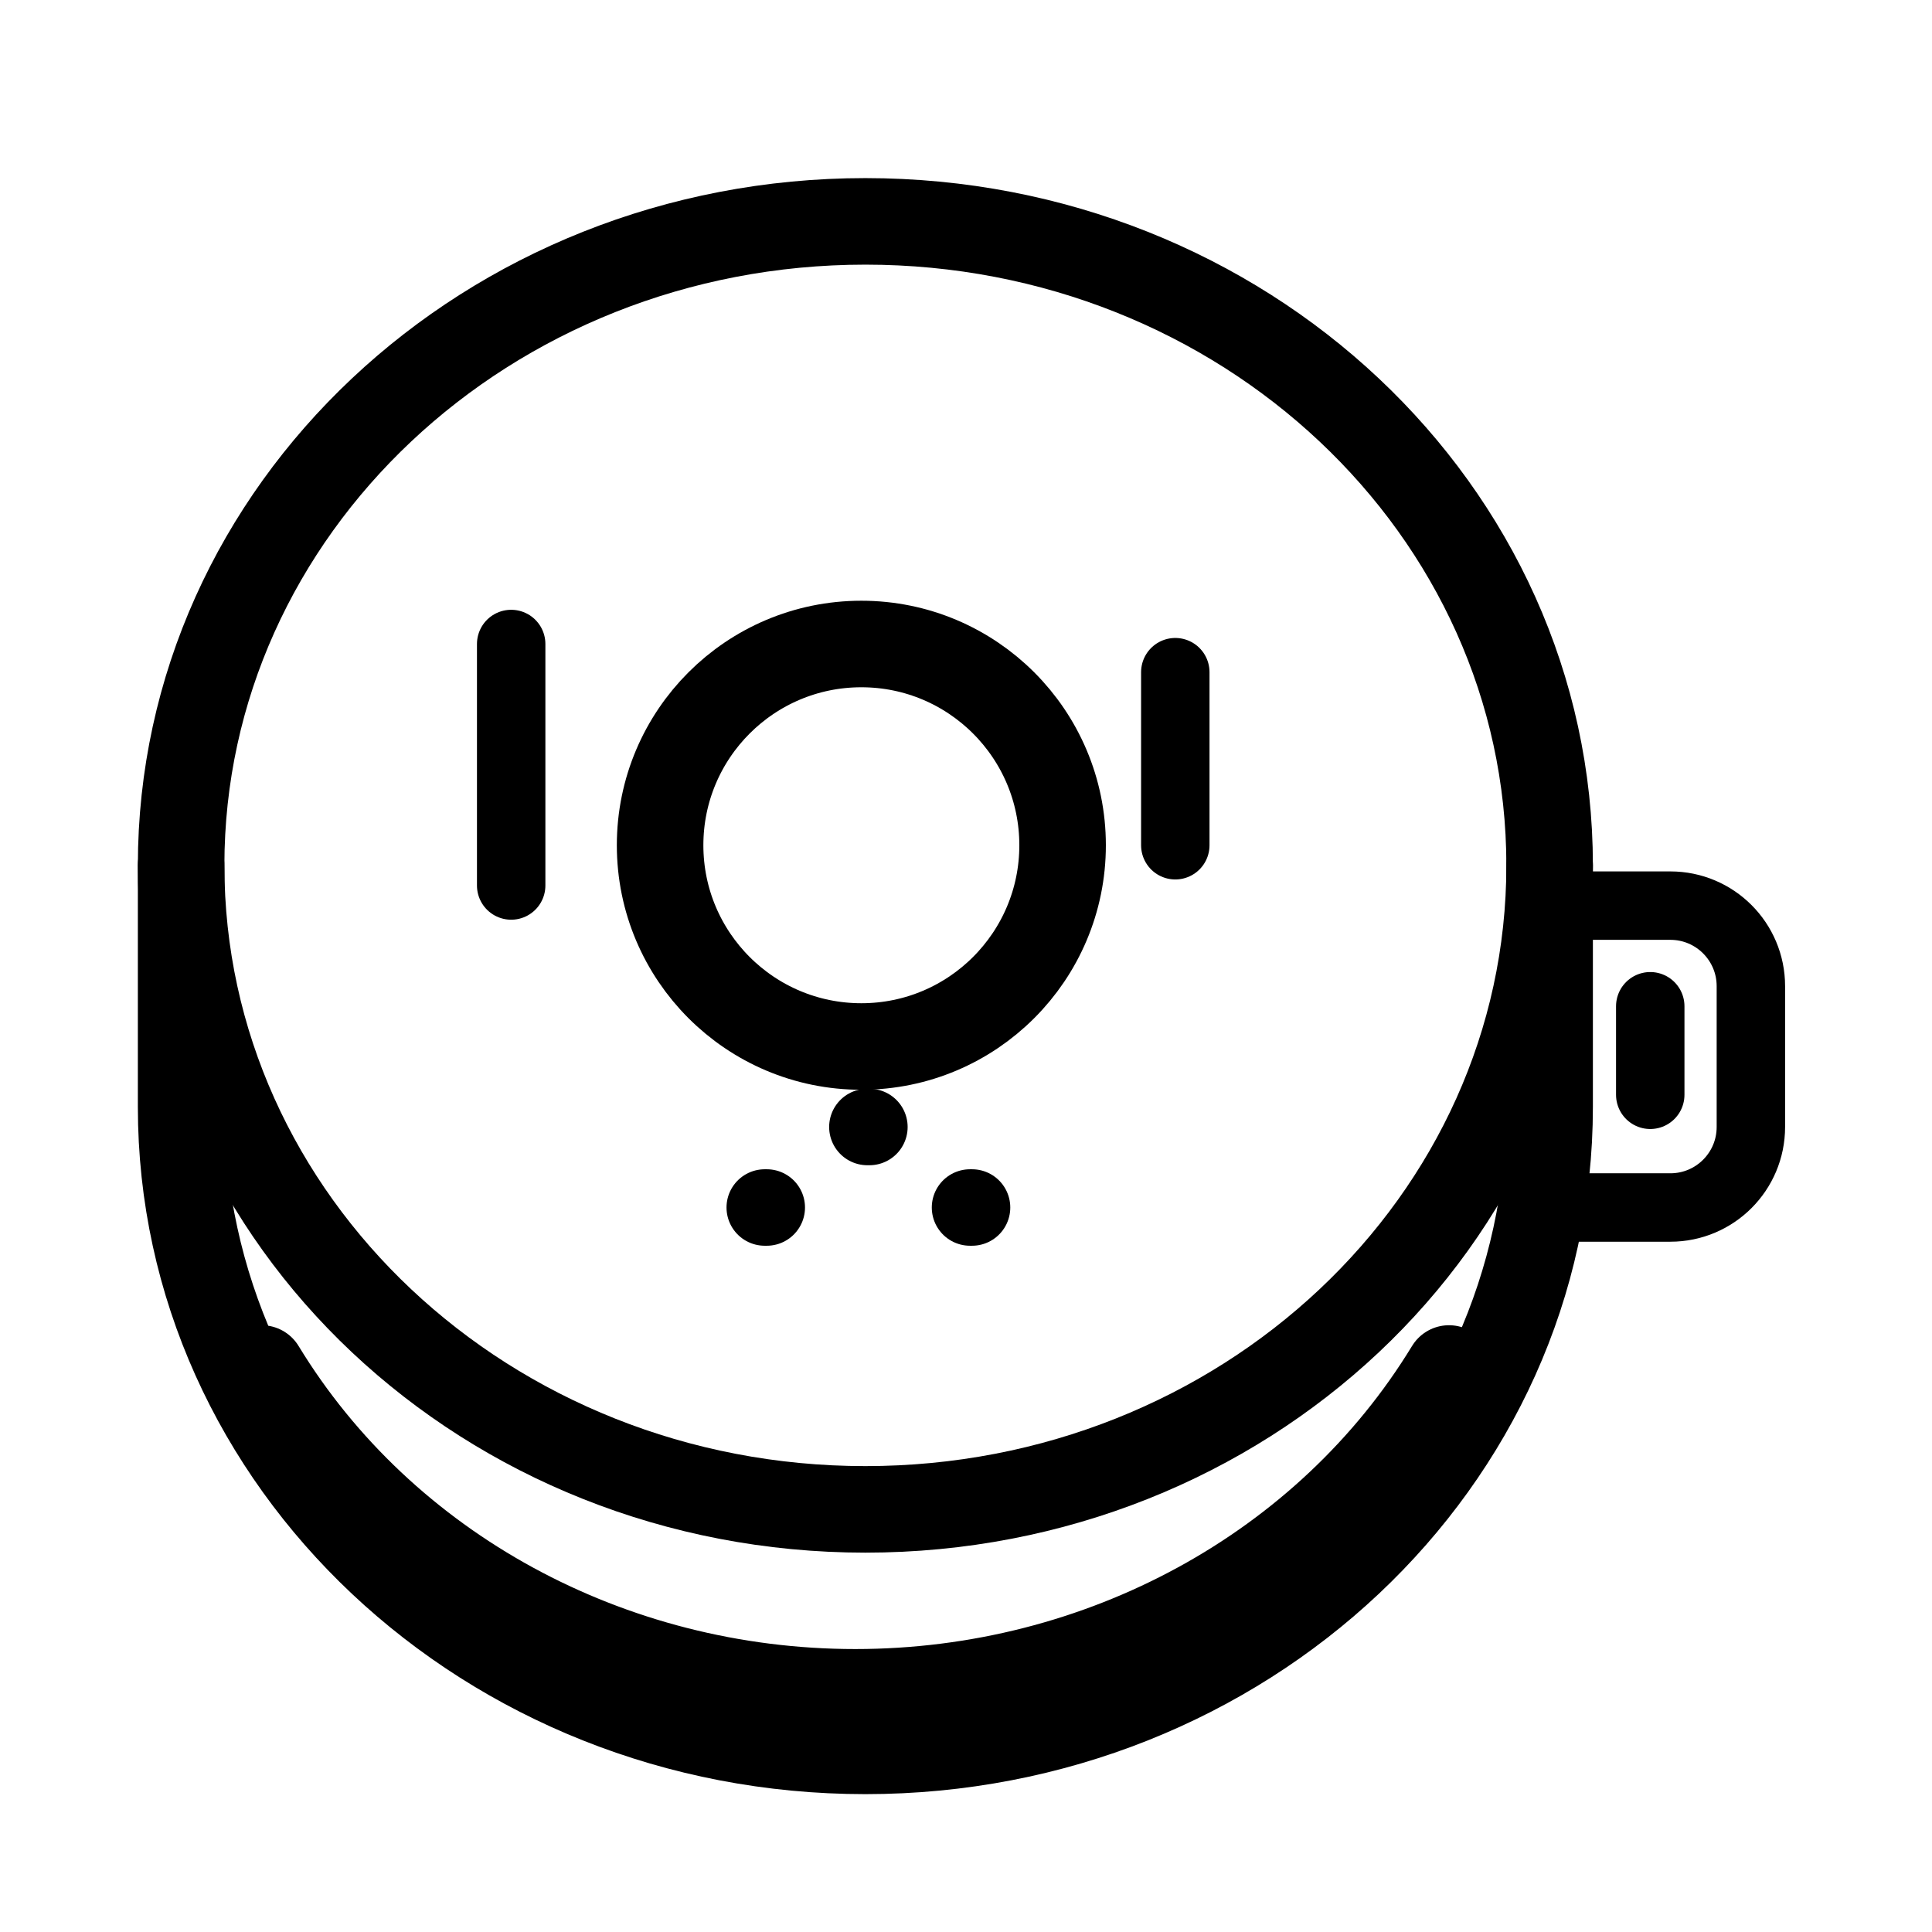
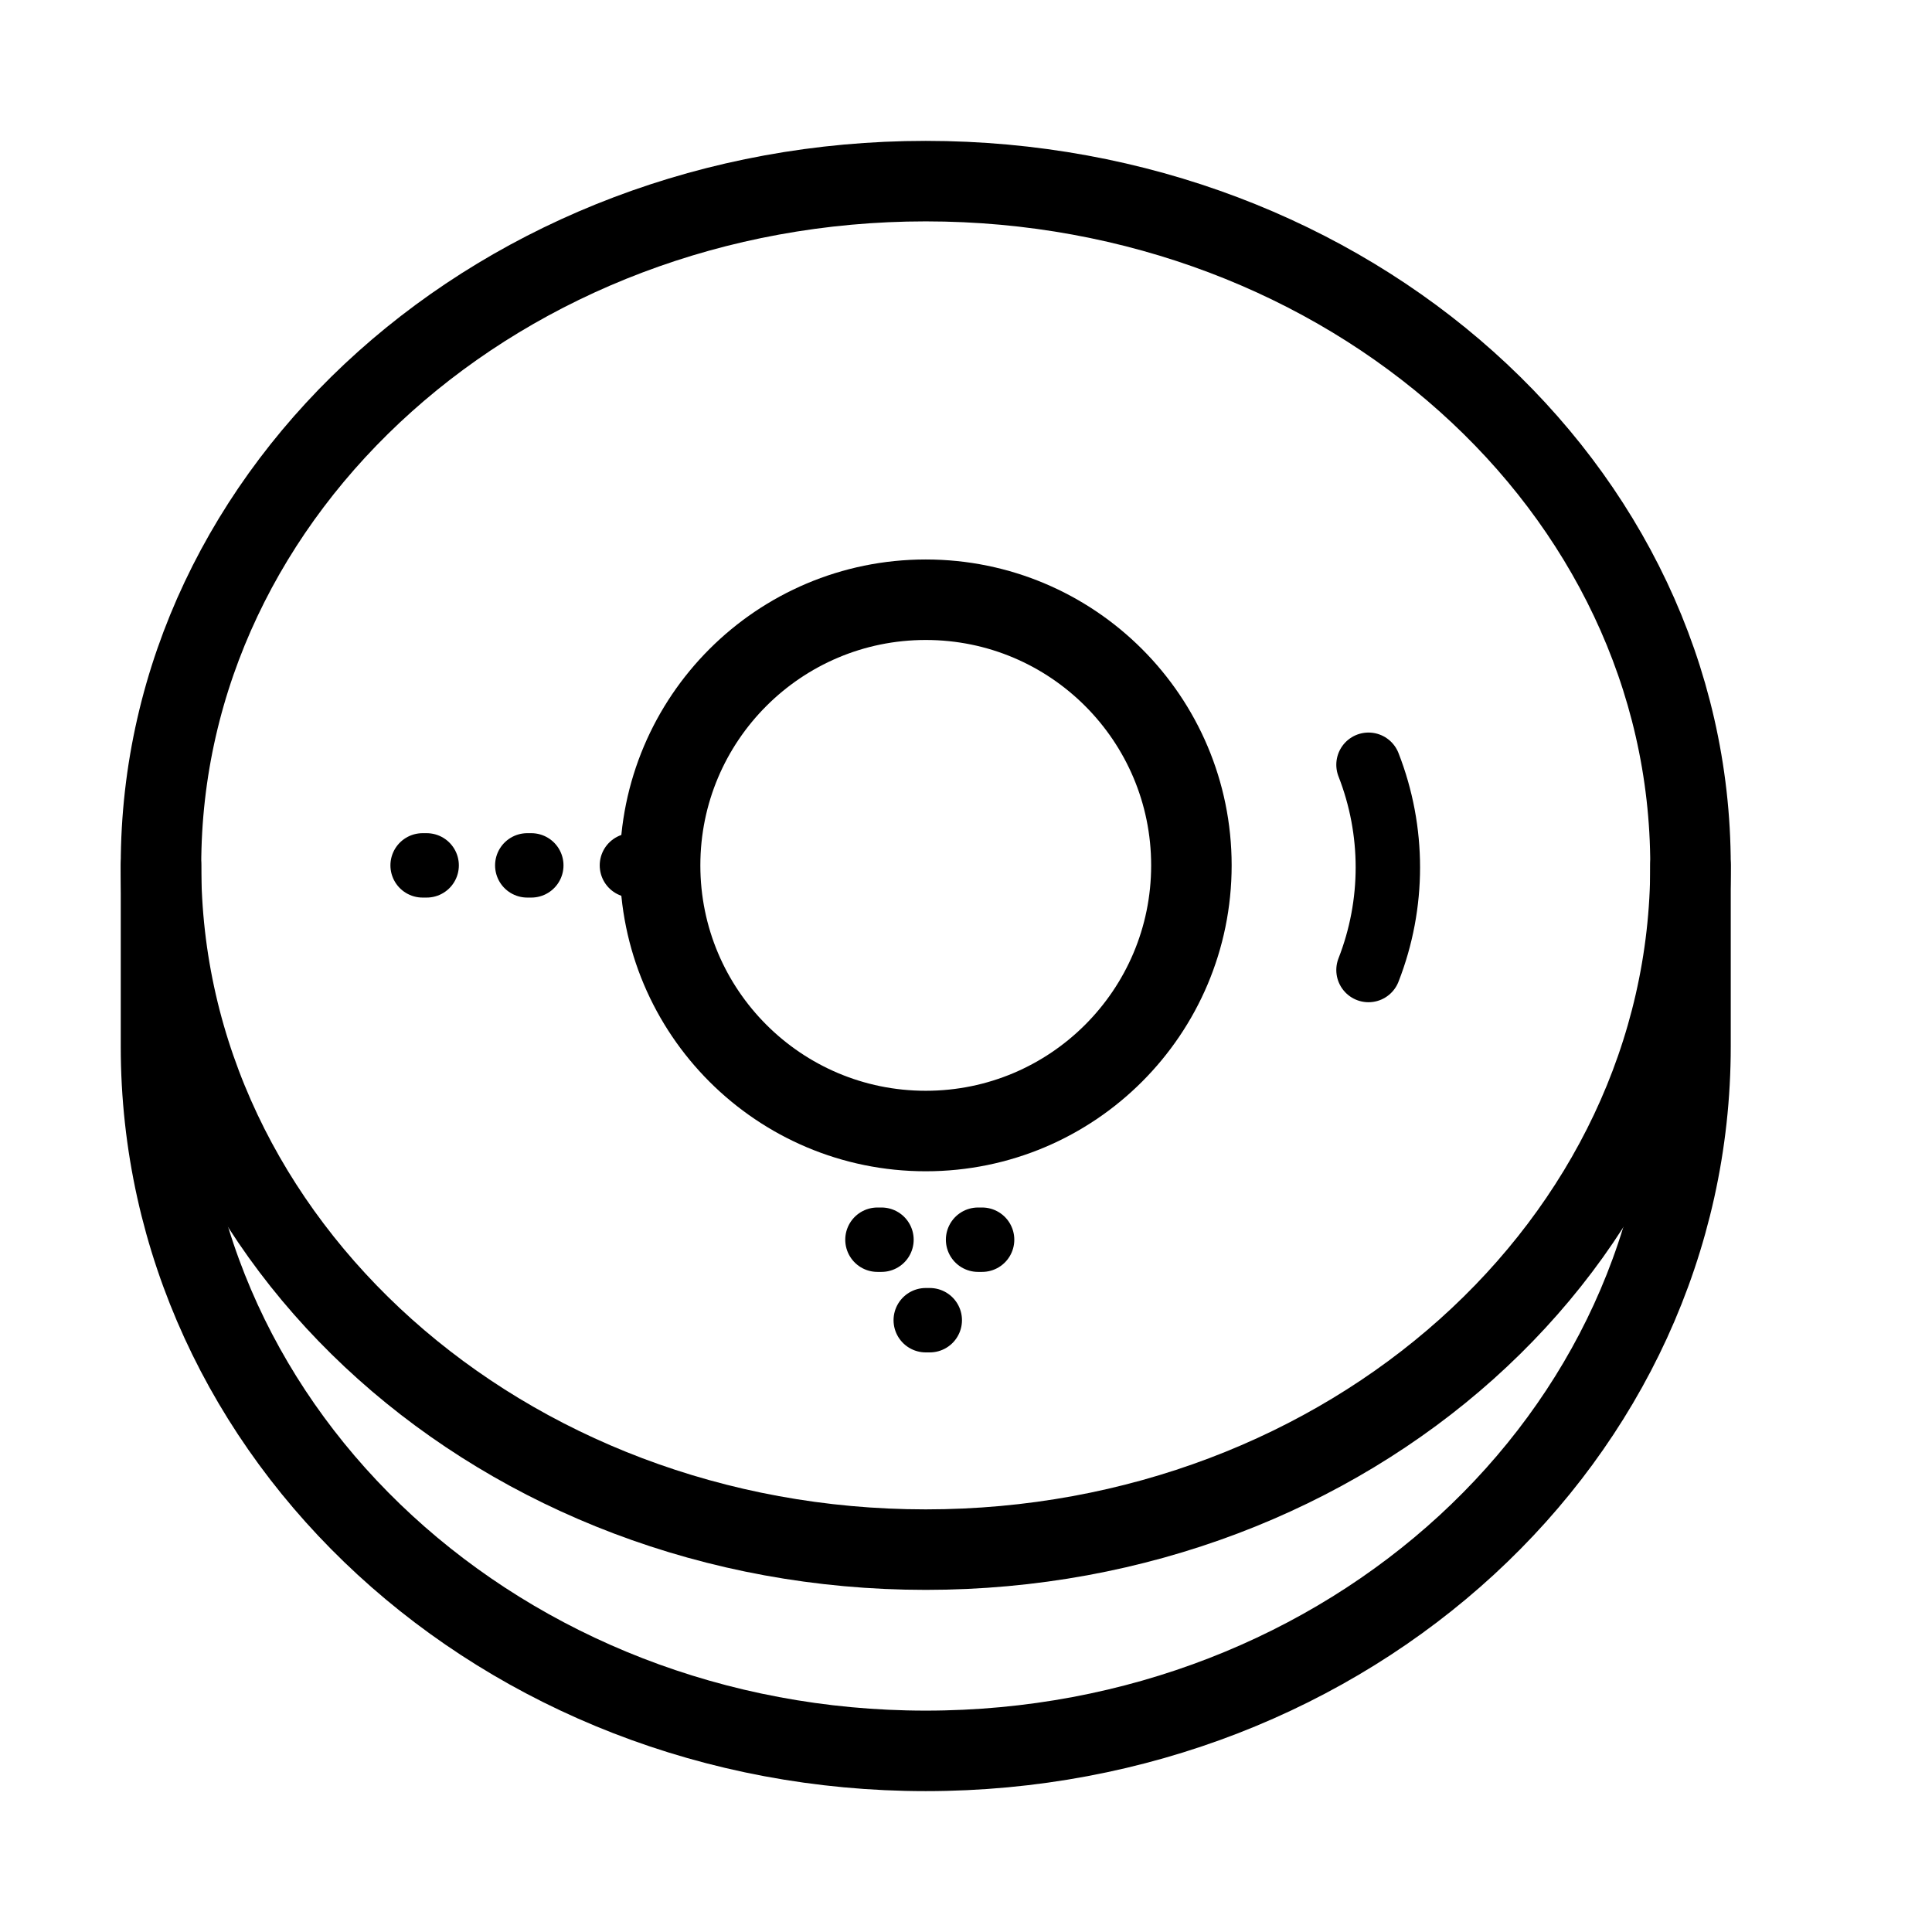
<svg xmlns="http://www.w3.org/2000/svg" viewBox="0 0 960 960">
-   <g transform="scale(20)" fill="none" stroke="#000" stroke-width="2.15" stroke-linecap="round" stroke-linejoin="round">
-     <ellipse cx="21.5" cy="21.5" rx="17" ry="16" />
-     <path d="M38.5 21.5v6a17 16 0 0 1-34 0v-6m2 12.5a17 16 0 0 0 29.5 0" />
-     <path d="M38.5 22.5h3a2 2 0 0 1 2 2v3.5a2 2 0 0 1-2 2h-3m2.5-5v2.2" stroke-width="1.7" />
-     <circle cx="21.4" cy="21" r="5" />
-     <path d="M12.7 16v6m16.5-5.3v4.3" stroke-width="1.7" />
-     <path d="M19 30h.05m2.5-2h.05m2.5 2h.05" stroke-width="1.9" />
+   <g transform="scale(20)" fill="none" stroke="#000" stroke-width="2" stroke-linecap="round" stroke-linejoin="round">
+     <ellipse cx="23" cy="21.5" rx="19" ry="17" />
+     <path d="M42 21.5V26c0 9.7-8.5 17.5-19 17.5S4 35.7 4 26v-4.5" />
+     <circle cx="23" cy="21.5" r="6.6" />
+     <path d="M10.5 21.5h.1m2.5 0h.1m2.5 0h.1M34 19a7 7 0 0 1 0 5.1m-12.2 6.7h.1m2.4 0h.1m-1.4 2h.1" stroke-width="1.6" />
  </g>
</svg>
